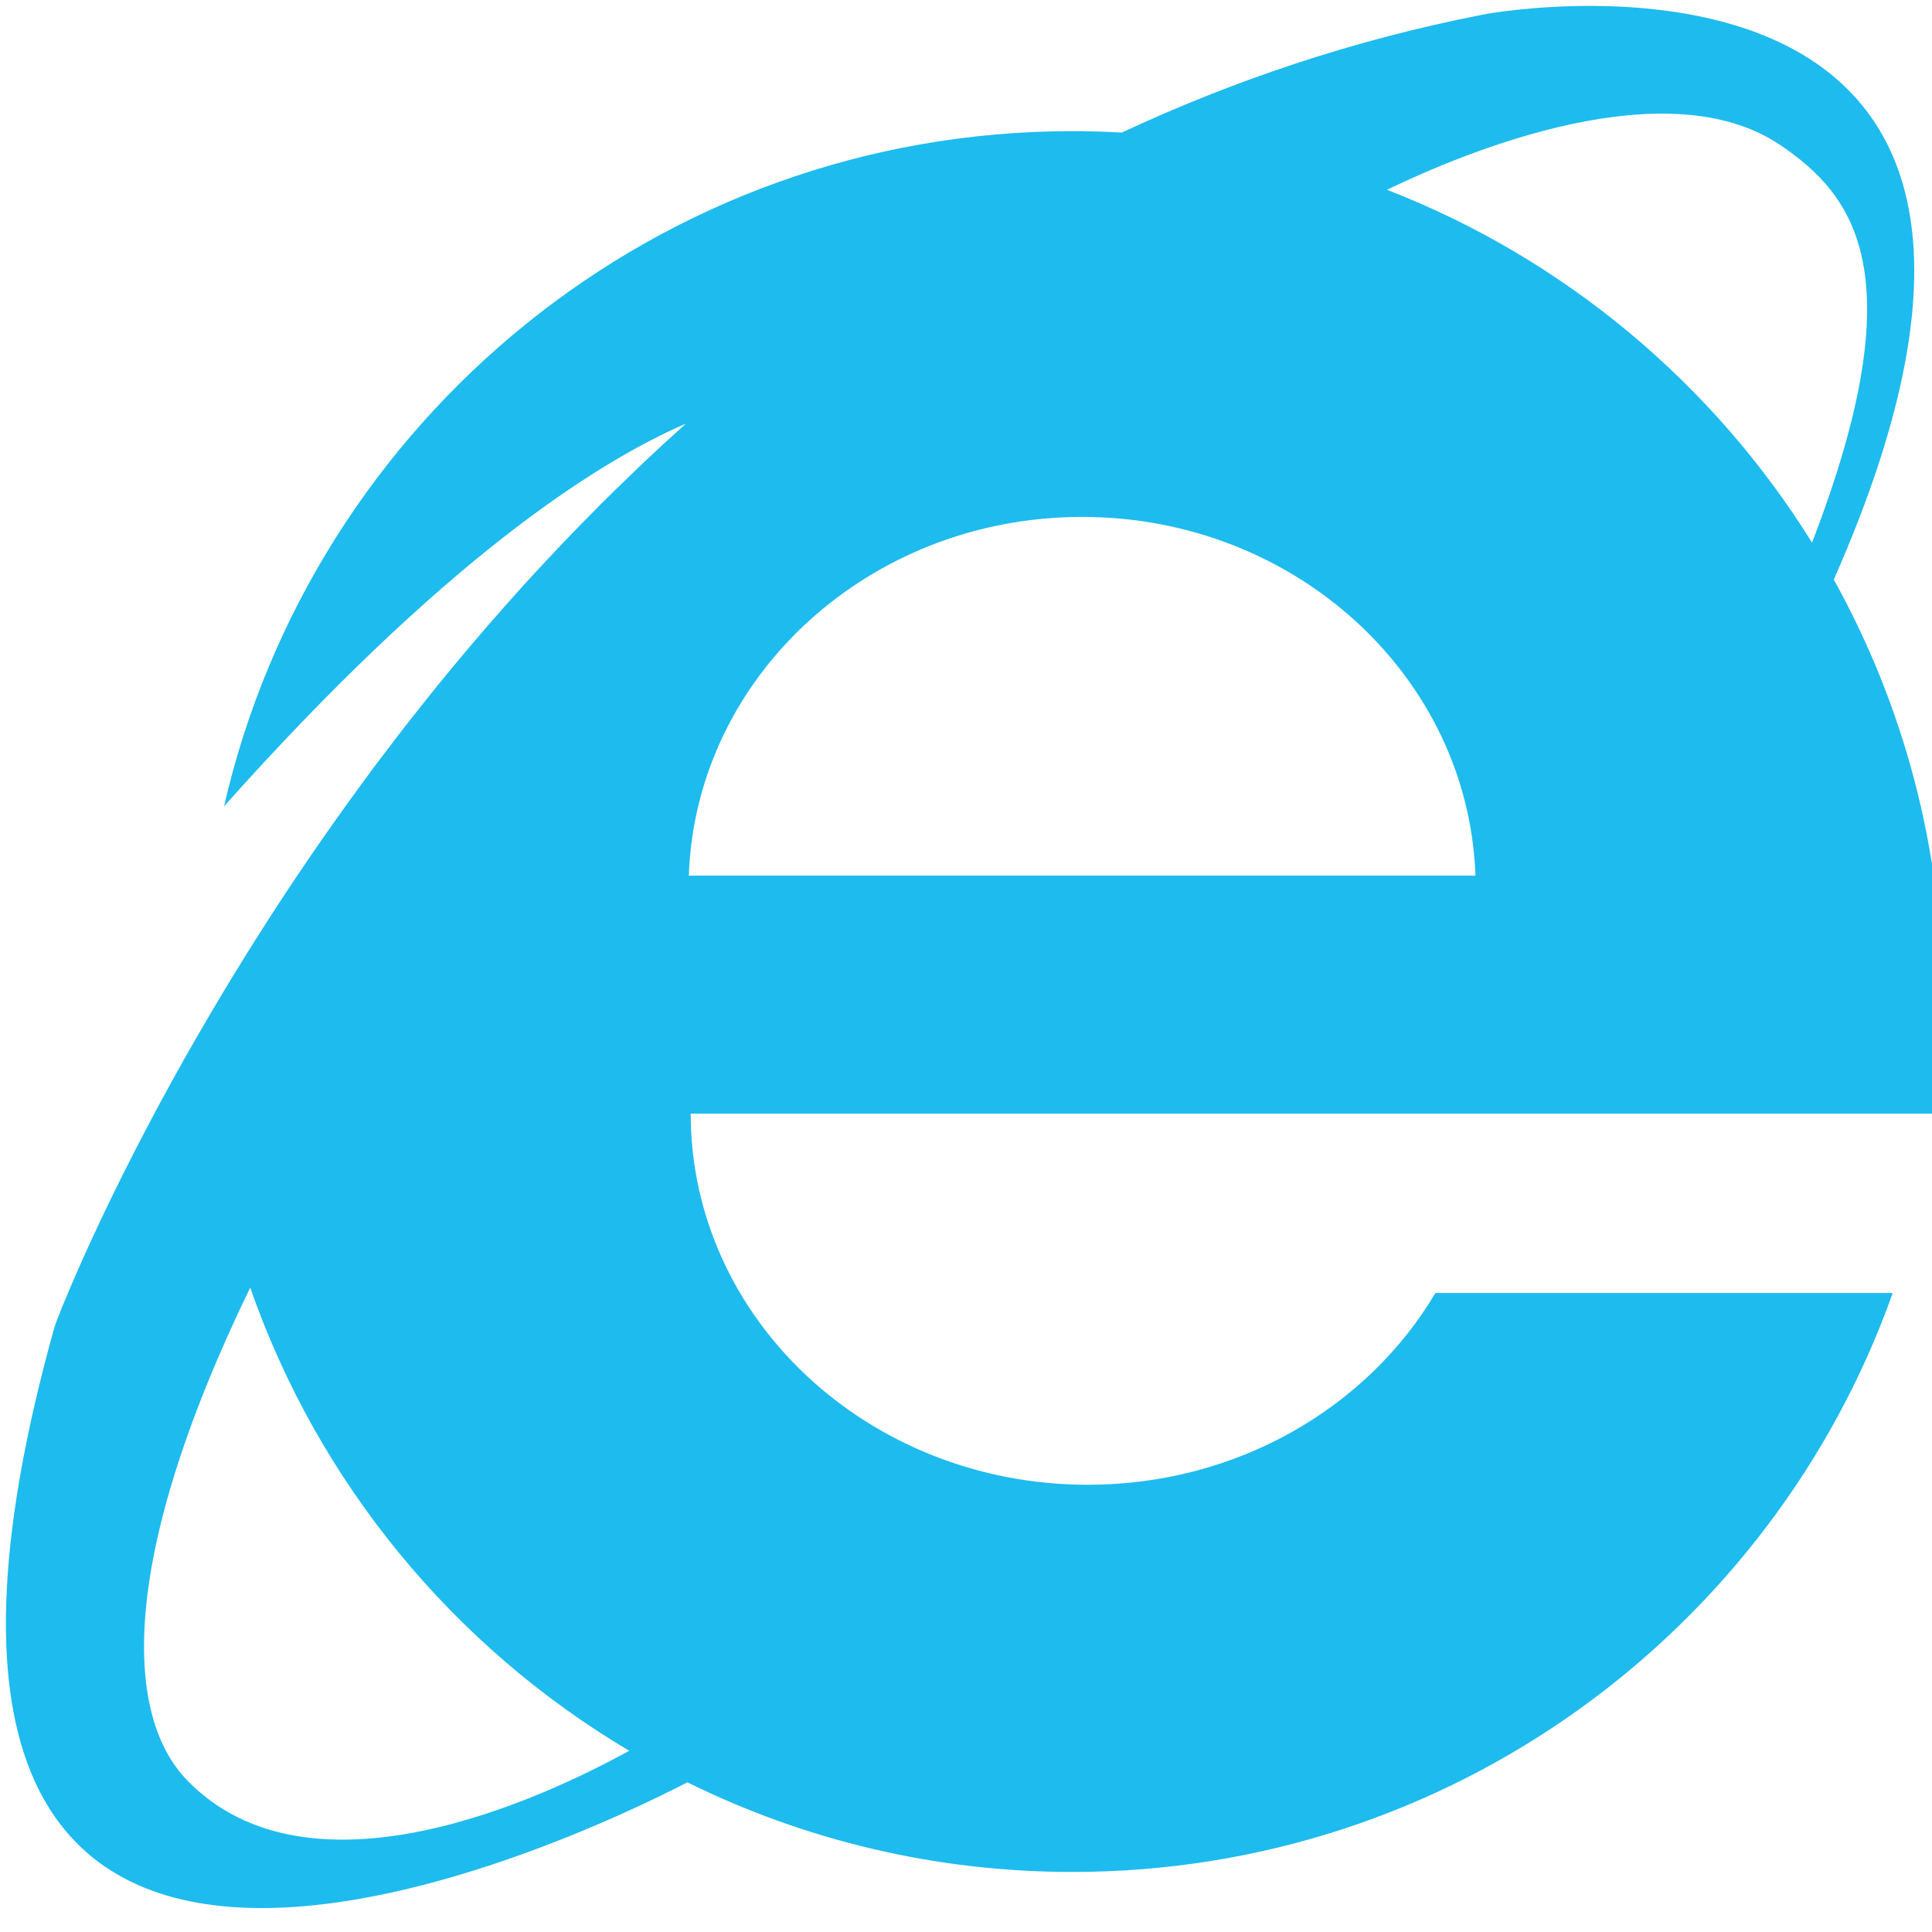
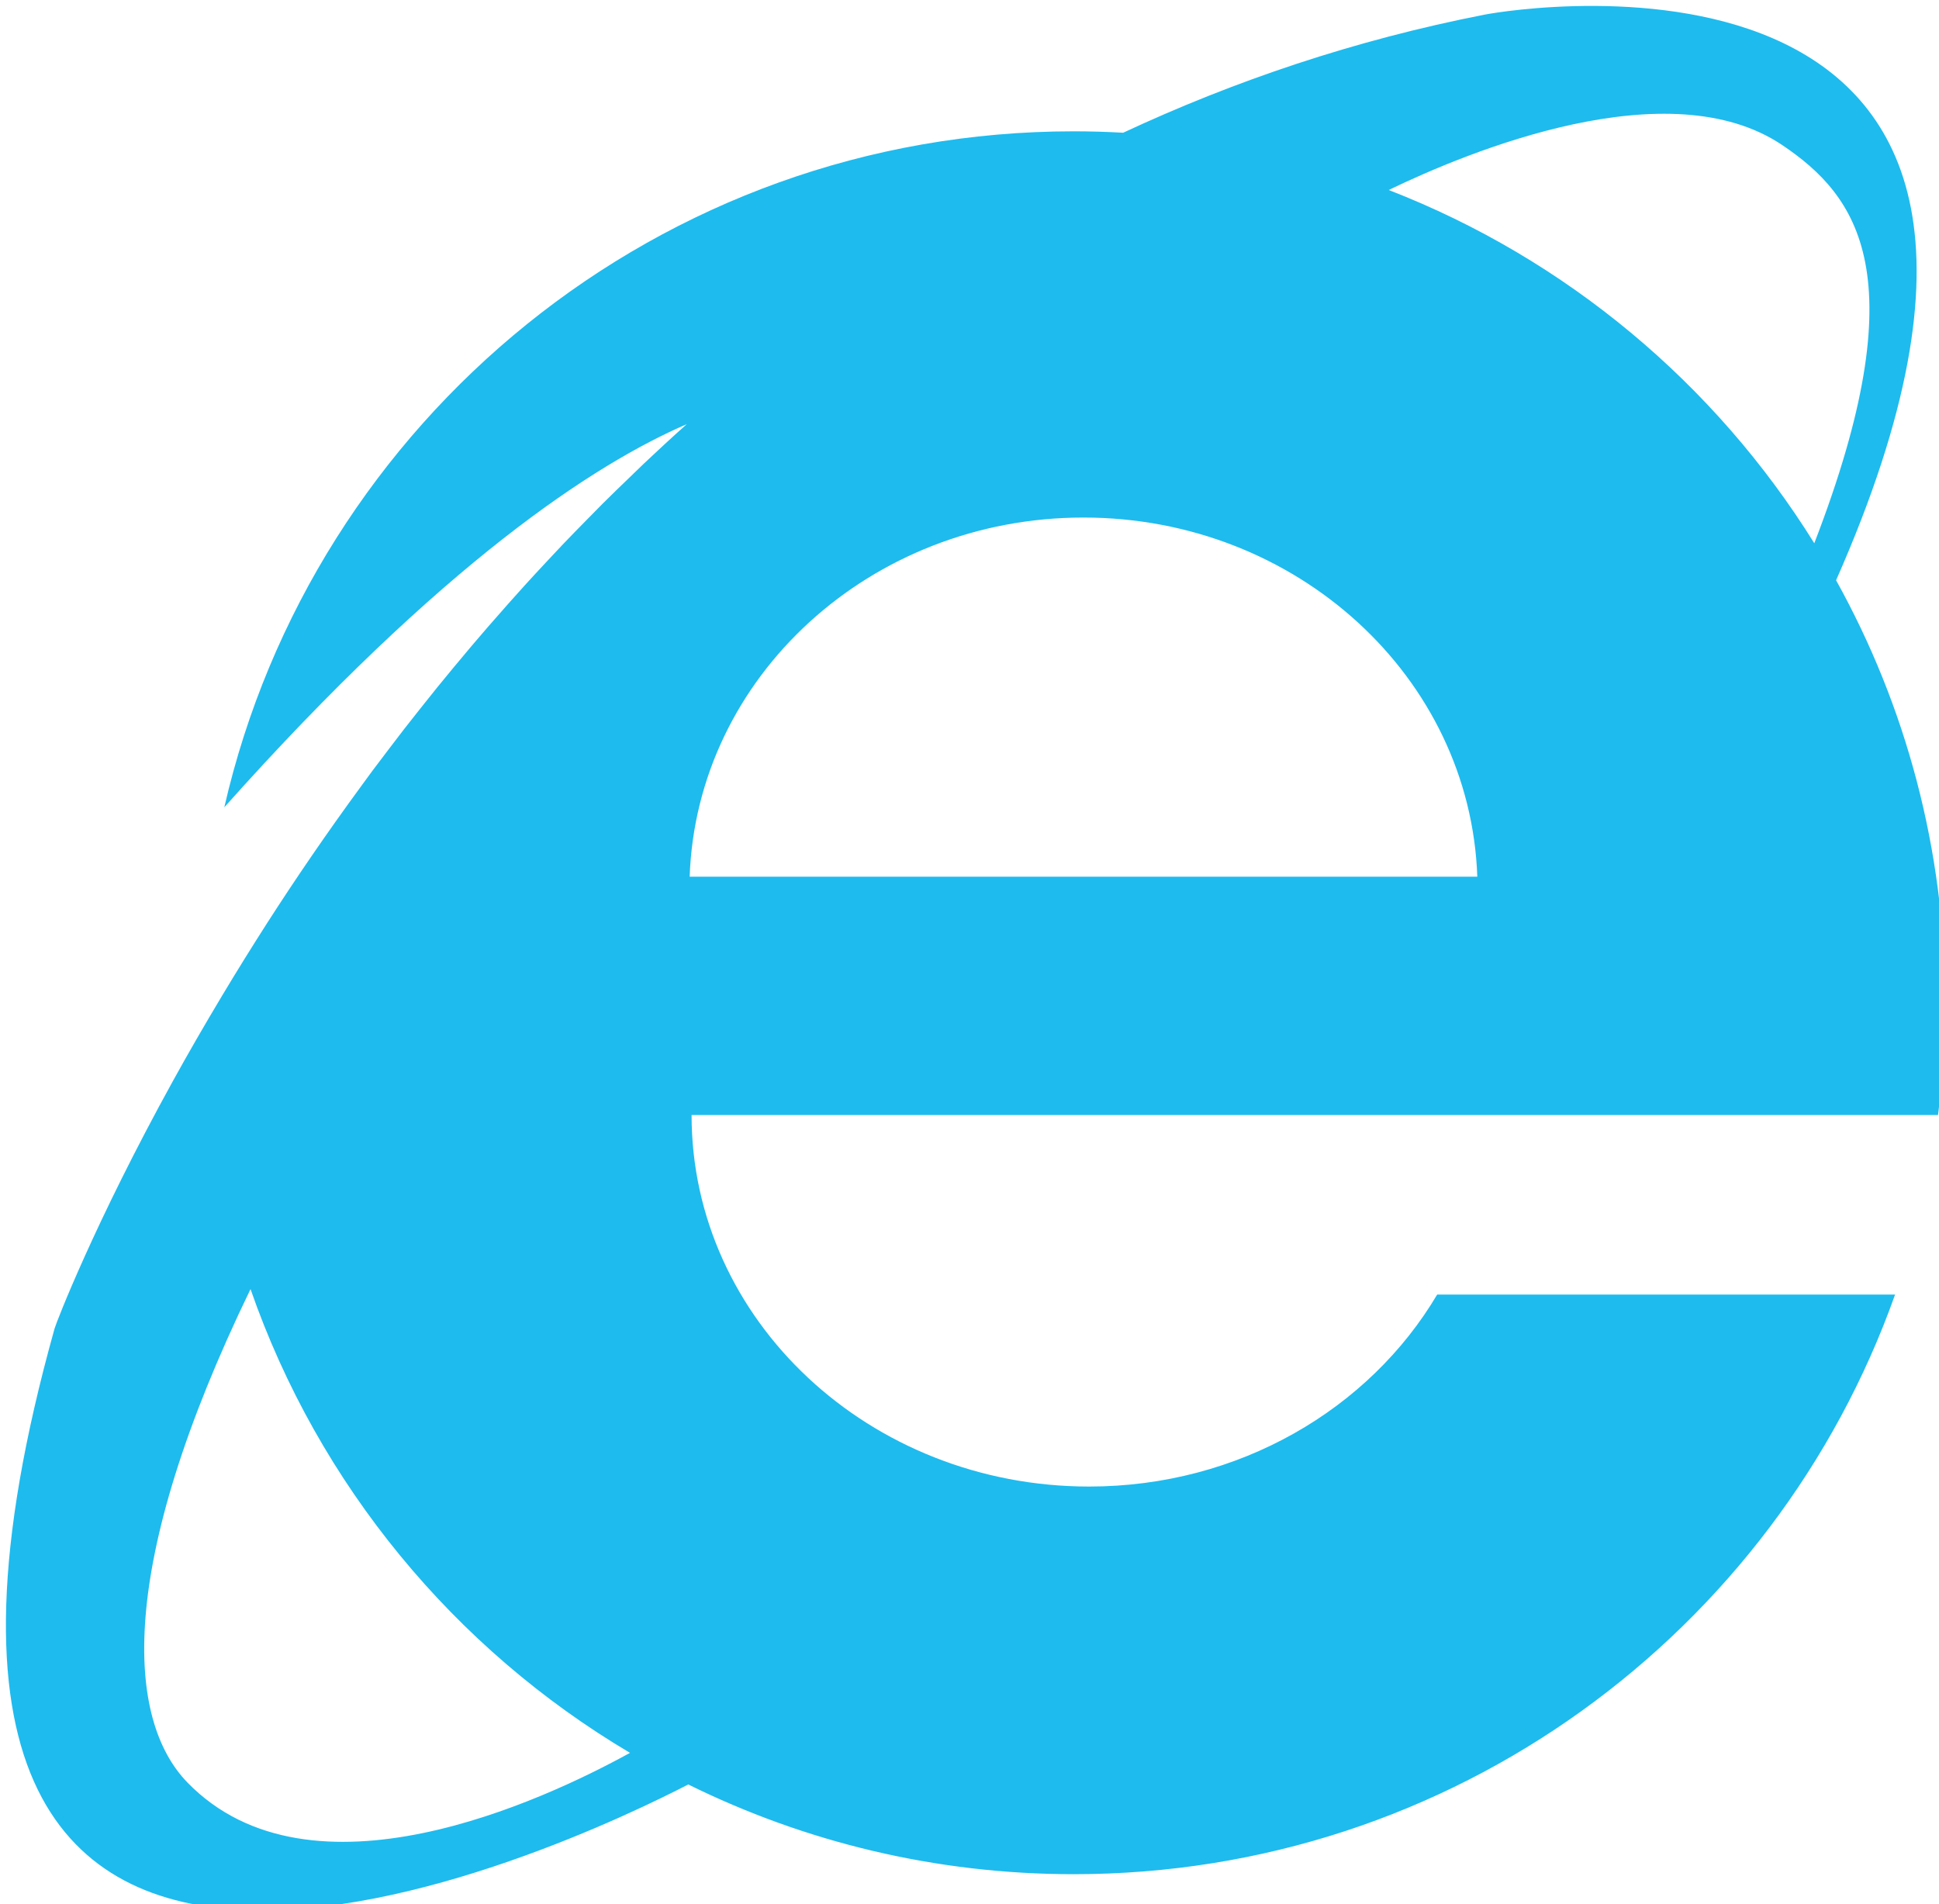
- <svg xmlns="http://www.w3.org/2000/svg" width="140" height="140" id="svg3769" version="1.1">
+ <svg xmlns="http://www.w3.org/2000/svg" id="svg3769" version="1.1">
  <defs id="defs3771" />
  <g id="layer1" transform="translate(-314.3946,-274.3971)">
    <path id="svg" d="m 455.177,346.972 c 0,-11.095 -2.869,-21.519 -7.899,-30.577 21.442,-48.528 -22.976,-41.42 -25.449,-40.936 -9.41,1.841 -18.116,4.798 -26.147,8.545 -1.184,-0.067 -2.376,-0.103 -3.576,-0.103 -29.97,0 -55.057,20.904 -61.478,48.927 15.796,-17.721 26.851,-24.872 33.471,-27.733 -1.057,0.944 -2.091,1.899 -3.109,2.861 -0.339,0.32 -0.665,0.644 -0.999,0.966 -0.671,0.645 -1.341,1.291 -1.994,1.943 -0.389,0.388 -0.768,0.779 -1.151,1.169 -0.58,0.59 -1.159,1.18 -1.725,1.774 -0.402,0.422 -0.794,0.845 -1.189,1.267 -0.529,0.566 -1.055,1.133 -1.571,1.702 -0.401,0.442 -0.795,0.884 -1.189,1.327 -0.489,0.551 -0.974,1.101 -1.452,1.653 -0.396,0.458 -0.789,0.915 -1.178,1.374 -0.453,0.535 -0.9,1.07 -1.343,1.605 -0.392,0.473 -0.782,0.946 -1.165,1.419 -0.415,0.511 -0.82,1.022 -1.225,1.532 -0.392,0.494 -0.785,0.988 -1.168,1.482 -0.365,0.47 -0.719,0.938 -1.076,1.407 -0.403,0.53 -0.809,1.059 -1.201,1.586 -0.281,0.377 -0.55,0.751 -0.825,1.127 -2.492,3.4 -4.769,6.735 -6.825,9.939 -0.005,0.008 -0.011,0.016 -0.015,0.024 -0.541,0.844 -1.064,1.675 -1.576,2.499 -0.028,0.044 -0.056,0.09 -0.084,0.135 -0.513,0.827 -1.008,1.64 -1.49,2.444 -0.017,0.028 -0.035,0.057 -0.052,0.085 -1.297,2.165 -2.501,4.252 -3.584,6.216 -5.68,10.294 -8.446,17.487 -8.566,17.914 -17.938,64.13 38.047,37.048 45.859,33.006 8.412,4.156 17.882,6.495 27.899,6.495 27.425,0 50.758,-17.506 59.443,-41.952 h -33.14 c -4.904,8.284 -14.344,13.895 -25.19,13.895 -15.891,0 -28.772,-12.04 -28.772,-26.892 h 90.21 c 0.342,-2.66 0.519,-5.371 0.519,-8.123 z m -11.782,-62.066 c 5.431,3.666 9.788,9.423 2.306,28.81 -7.175,-11.539 -17.971,-20.591 -30.802,-25.567 5.837,-2.819 20.291,-8.781 28.495,-3.243 z M 327.97,403.42 c -4.424,-4.537 -5.206,-15.586 4.556,-35.721 4.927,14.164 14.757,26.033 27.464,33.565 -6.319,3.478 -23.096,11.309 -32.02,2.157 z m 36.338,-65.572 c 0.504,-14.435 13.067,-25.993 28.502,-25.993 15.435,0 27.998,11.558 28.502,25.993 h -57.005 z" style="fill:#1ebbee;fill-opacity:1" />
  </g>
</svg>
